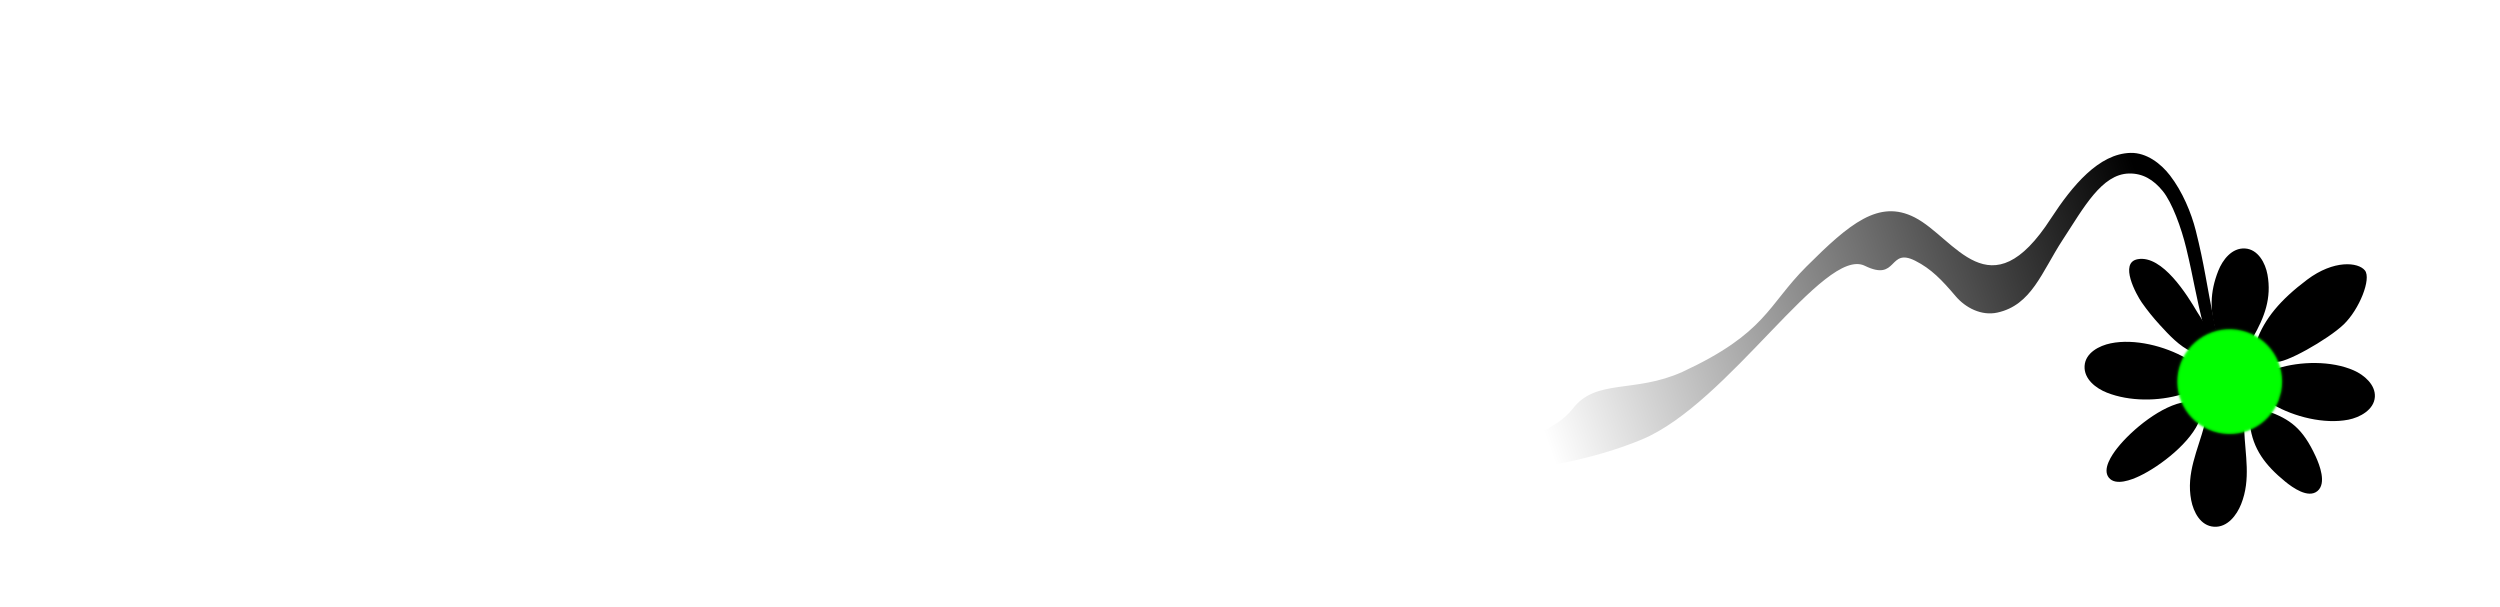
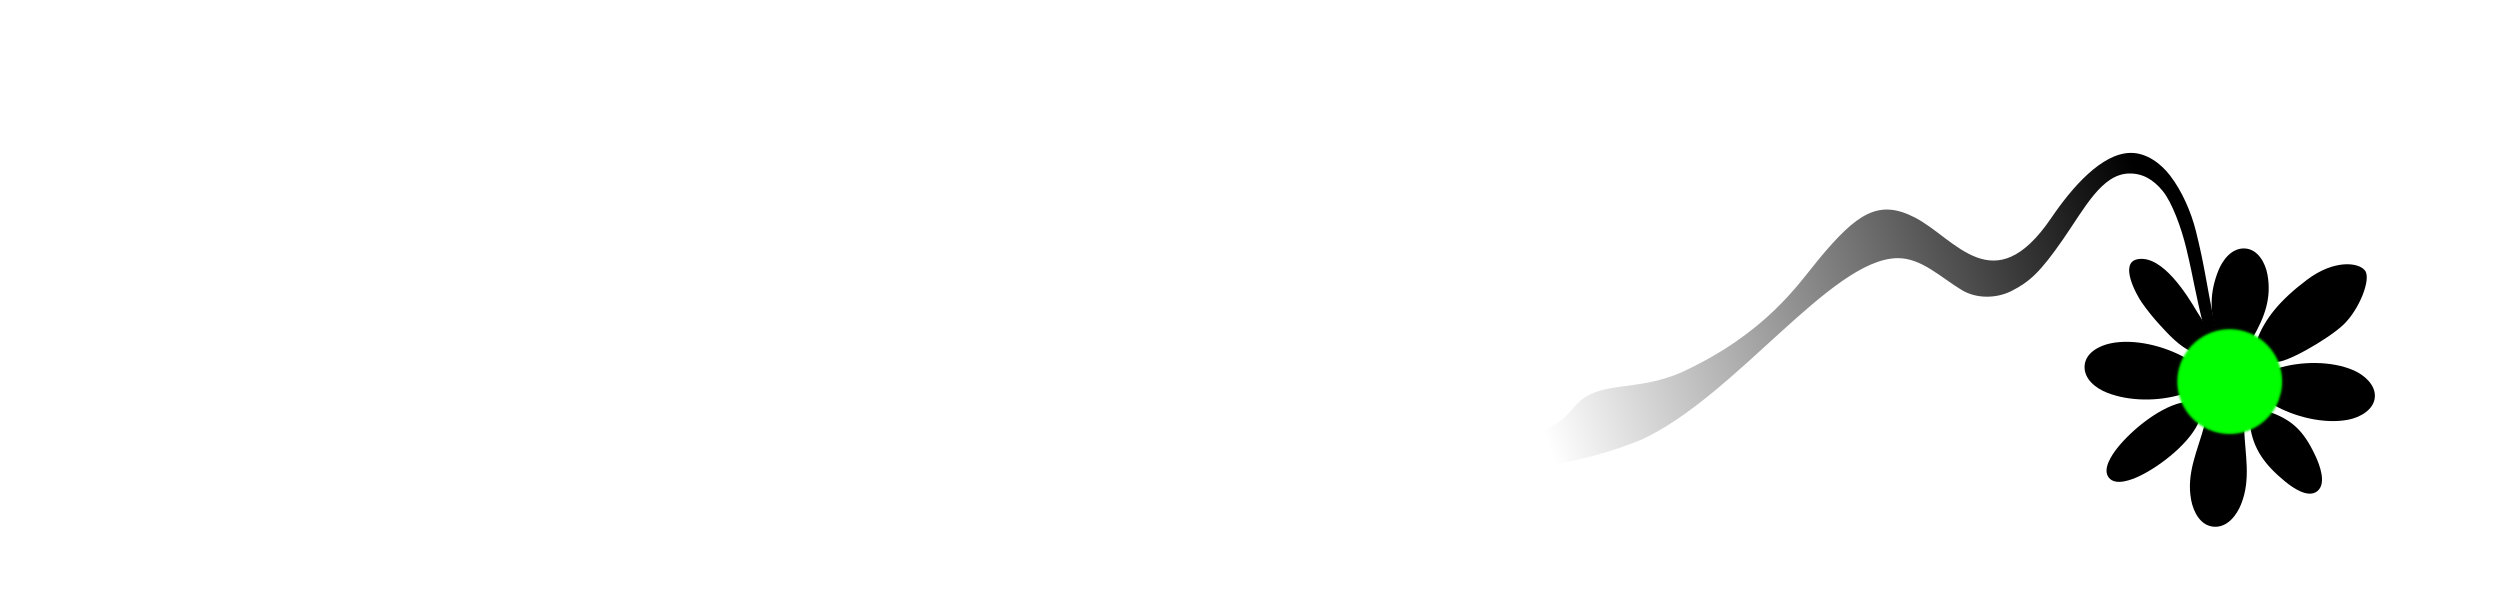
<svg xmlns="http://www.w3.org/2000/svg" xmlns:xlink="http://www.w3.org/1999/xlink" width="272mm" height="66mm" viewBox="0 0 272 66" version="1.1" id="svg1004">
  <defs id="defs998">
    <linearGradient id="linearGradient21628">
      <stop style="stop-color:#000000;stop-opacity:1" offset="0" id="stop21624" />
      <stop style="stop-color:#ffffff;stop-opacity:1" offset="1" id="stop21626" />
    </linearGradient>
    <linearGradient id="linearGradient11120">
      <stop style="stop-color:#000000;stop-opacity:0.008;" offset="0" id="stop11118" />
    </linearGradient>
    <rect x="-8.045" y="-62.505" width="247.544" height="58.173" id="rect871" />
    <rect x="-19.446" y="-1.685" width="24.761" height="34.225" id="rect992" />
    <rect x="37.401" y="28.601" width="105.604" height="30.068" id="rect969" />
    <rect x="3.889" y="7.778" width="135.086" height="53.153" id="rect855" />
    <rect x="28.615" y="-57.858" width="106.912" height="46.224" id="rect845" />
    <rect x="-0.84" y="63.539" width="190.058" height="48.704" id="rect850" />
    <rect x="19.916" y="5.362" width="127.156" height="32.172" id="rect2223" />
    <rect x="-180.673" y="47.625" width="465.667" height="189.744" id="rect1569" />
    <rect x="-0.84" y="63.539" width="190.058" height="48.704" id="rect850-2" />
    <rect x="-0.84" y="63.539" width="190.058" height="48.704" id="rect883" />
    <rect x="3.889" y="7.778" width="135.086" height="53.153" id="rect855-9" />
    <rect x="3.889" y="7.778" width="135.086" height="53.153" id="rect868" />
    <filter style="color-interpolation-filters:sRGB" id="filter949" x="-0.034" width="1.069" y="-0.034" height="1.069">
      <feGaussianBlur stdDeviation="0.163" id="feGaussianBlur951" />
    </filter>
    <linearGradient xlink:href="#linearGradient21628" id="linearGradient21632" gradientUnits="userSpaceOnUse" x1="235.089" y1="26.179" x2="168.915" y2="49.715" />
  </defs>
  <g id="layer3" style="display:inline" />
  <g id="layer4" style="display:none">
    <rect style="fill:#ff0000;stroke-width:2.3;stroke-linecap:square;stroke-linejoin:miter;stroke-miterlimit:4;stroke-dasharray:none;stroke-dashoffset:10.809" id="rect1071" width="309.193" height="85.11" x="-9.868" y="-10.69" />
  </g>
  <g id="layer2" style="display:inline;opacity:0.99" />
  <g id="layer1" style="display:inline">
    <path style="fill:#000000;stroke:none;stroke-width:1" d="m 241.163,36.301 3.94,0.444 c 1.281,-2.246 2.063,-4.3 1.597,-6.873 -0.224,-1.238 -1.017,-2.755 -2.447,-2.838 -1.431,-0.083 -2.434,1.24 -2.903,2.426 -0.941,2.38 -0.923,4.414 -0.187,6.841 m -2.693,1.977 c 0.447,-0.552 1.573,-1.187 1.677,-1.904 0.11,-0.764 -0.708,-1.778 -1.074,-2.398 -1.097,-1.862 -3.797,-6.248 -6.479,-5.777 -2.078,0.365 -0.163,3.86 0.434,4.716 0.594,0.851 1.268,1.683 1.97,2.447 0.993,1.082 2.117,2.31 3.472,2.916 m 7.32,-0.886 c 0,0 2.116,2.242 1.789,1.952 0.823,0.343 5.706,-2.402 7.415,-4.046 1.709,-1.644 3.029,-4.971 2.308,-5.875 -0.721,-0.904 -3.372,-1.184 -6.29,1.01 -2.918,2.194 -4.624,4.23 -5.513,6.705 m -8.121,5.768 0.444,-3.94 c -2.282,-1.302 -5.569,-2.151 -8.179,-1.612 -1.234,0.254 -2.756,1.022 -2.84,2.462 -0.083,1.431 1.24,2.434 2.426,2.903 2.464,0.976 5.624,0.953 8.15,0.187 m 10.388,-2.821 -0.444,3.94 c 2.275,1.329 5.56,2.146 8.176,1.638 1.233,-0.239 2.799,-1.067 2.886,-2.483 0.081,-1.329 -1.18,-2.388 -2.283,-2.875 -2.438,-1.077 -5.822,-1.01 -8.336,-0.22 m -8.411,5.514 -1.499,-1.879 c -2.613,0.317 -5.931,3.038 -7.51,5.045 -0.565,0.719 -1.646,2.275 -0.905,3.204 0.74,0.928 2.499,0.222 3.325,-0.17 2.296,-1.089 5.709,-3.737 6.588,-6.2 m 7.32,-0.886 -1.879,1.499 c 0.312,2.619 1.652,4.403 3.846,6.192 0.784,0.639 2.482,1.862 3.495,1.024 1.013,-0.838 0.241,-2.826 -0.186,-3.761 -1.418,-3.081 -2.792,-4.066 -5.276,-4.953 m -6.821,1.512 c -0.725,2.746 -2.02,5.259 -1.451,8.197 0.249,1.285 1.005,2.791 2.483,2.886 1.456,0.093 2.469,-1.249 2.952,-2.464 1.08,-2.718 0.427,-5.341 0.332,-8.133 z" id="path876" />
-     <path id="path265" style="fill:url(#linearGradient21632);fill-opacity:1;stroke:#000000;stroke-width:1;stroke-miterlimit:4;stroke-dasharray:none;stroke-opacity:0" d="m 129.386,52.272 c 0.981,-0.273 1.377,-0.765 1.13,-1.407 -0.1,-0.261 -0.719,-0.349 -2.325,-0.331 -2.016,0.023 -2.266,-0.034 -3.179,-0.729 -1.368,-1.04 -2.647,-2.882 -3.485,-5.016 -0.389,-0.99 -0.664,-1.838 -0.611,-1.883 0.052,-0.045 0.703,-0.28 1.446,-0.523 2.924,-0.955 5.477,-3.194 6.817,-5.98 0.773,-1.606 0.828,-1.913 0.828,-4.63 0,-2.61 -0.074,-3.068 -0.715,-4.437 -1.37,-2.924 -4.618,-5.388 -8.281,-6.283 -0.84,-0.205 -4.488,-0.369 -9.988,-0.449 l -8.665,-0.126 v 15.767 15.767 h 5.689 5.689 V 37.189 c 0,-13.694 0.034,-14.838 0.449,-14.997 0.763,-0.293 6.222,0.383 7.769,0.961 3.408,1.275 5.412,3.303 6.227,6.301 1.203,4.423 -1.077,9.122 -5.402,11.135 -1.301,0.606 -1.819,0.694 -3.883,0.663 -2.455,-0.037 -3.043,0.155 -3.043,0.995 0,0.627 0.774,1.035 1.965,1.035 0.931,0 0.954,0.027 2.134,2.553 1.401,2.998 2.623,4.586 4.273,5.553 1.864,1.092 3.438,1.362 5.161,0.883 z M 67.424,51.767 c 0.175,-0.328 0.274,-4.214 0.274,-10.801 V 30.676 l 0.992,-0.245 c 0.817,-0.202 0.992,-0.362 0.992,-0.907 0,-0.573 -0.132,-0.672 -0.985,-0.743 l -0.985,-0.082 -0.073,-12.428 c -0.02,-3.465 -0.134,-4.029 -0.536,-4.283 -0.337,-0.213 -0.589,-0.212 -0.926,7.93e-4 -0.408,0.258 -0.463,0.774 -0.463,4.364 l 0,12.509 -5.49,0.072 -5.49,0.072 V 24.767 20.529 H 49.045 43.357 V 36.271 52.014 h 5.689 5.689 V 41.298 30.583 h 5.576 5.576 l -0.064,10.538 c -0.035,5.796 0.022,10.677 0.128,10.848 0.299,0.484 1.171,0.365 1.474,-0.201 z m 28.712,-0.277 c 0.379,-0.418 0.41,-0.602 0.154,-0.91 -0.267,-0.322 -1.079,-0.36 -4.931,-0.229 l -4.611,0.156 v -9.955 -9.955 l 3.899,-0.073 c 3.614,-0.068 3.906,-0.111 3.998,-0.585 0.185,-0.961 -0.523,-1.125 -4.314,-0.996 l -3.583,0.122 v -3.474 -3.474 l 2.712,0.002 c 1.492,0.001 3.477,0.126 4.411,0.278 1.539,0.25 1.748,0.227 2.209,-0.234 0.418,-0.418 0.456,-0.612 0.21,-1.071 -0.298,-0.558 -2.918,-0.562 -10.61,-0.562 H 75.371 v 15.743 15.743 h 10.145 c 9.777,0 10.163,-0.019 10.62,-0.524 z m 48.263,0.524 h -11.568 l 1.394,-3.506 c 0.766,-1.928 2.679,-6.839 4.249,-10.914 1.571,-4.075 3.553,-9.166 4.404,-11.315 0.852,-2.148 1.549,-3.964 1.549,-4.035 0,-0.246 -6.264,-0.127 -7.751,0.148 -1.062,0.196 -1.654,0.194 -2.033,-0.009 -0.678,-0.363 -0.691,-1.224 -0.023,-1.581 0.548,-0.293 21.449,-0.404 21.449,-0.114 0,0.088 -1.028,2.856 -2.285,6.152 -4.768,12.501 -8.617,22.679 -8.76,23.16 -0.143,0.482 0.067,0.496 5.775,0.397 5.868,-0.102 17.109,-1.763 20.302,-5.919 2.56,-3.332 6.693,-1.648 11.949,-4.017 9.116,-4.23 9.264,-7.243 13.475,-11.445 4.723,-4.714 7.897,-7.352 11.791,-5.363 4.408,2.252 8.162,10.456 14.85,0.077 2.294,-3.513 5.185,-7.018 8.646,-7.095 1.722,-0.038 3.277,1.146 4.28,2.447 1.361,1.764 2.321,4.072 2.809,6.01 0.953,3.783 1.135,5.664 2.104,10.451 l 0.361,0.886 -1.392,0.537 -0.13,-1.089 c -1.042,-4.116 -1.119,-5.291 -1.978,-8.864 -0.536,-2.231 -1.543,-4.986 -2.561,-6.231 -1.018,-1.245 -2.185,-1.937 -3.674,-1.904 -2.961,0.066 -4.916,3.702 -7.205,7.206 -2.289,3.505 -3.38,7.116 -7.127,7.928 -1.735,0.376 -3.468,-0.542 -4.515,-1.775 -1.506,-1.773 -2.668,-2.993 -4.418,-3.872 -2.936,-1.475 -1.859,2.329 -5.472,0.554 -4.431,-2.177 -14.811,14.996 -24.298,18.913 -10.615,4.382 -23.969,4.18 -34.196,4.18 z" />
+     <path id="path265" style="fill:url(#linearGradient21632);fill-opacity:1;stroke:#000000;stroke-width:1;stroke-miterlimit:4;stroke-dasharray:none;stroke-opacity:0" d="m 129.386,52.272 c 0.981,-0.273 1.377,-0.765 1.13,-1.407 -0.1,-0.261 -0.719,-0.349 -2.325,-0.331 -2.016,0.023 -2.266,-0.034 -3.179,-0.729 -1.368,-1.04 -2.647,-2.882 -3.485,-5.016 -0.389,-0.99 -0.664,-1.838 -0.611,-1.883 0.052,-0.045 0.703,-0.28 1.446,-0.523 2.924,-0.955 5.477,-3.194 6.817,-5.98 0.773,-1.606 0.828,-1.913 0.828,-4.63 0,-2.61 -0.074,-3.068 -0.715,-4.437 -1.37,-2.924 -4.618,-5.388 -8.281,-6.283 -0.84,-0.205 -4.488,-0.369 -9.988,-0.449 l -8.665,-0.126 v 15.767 15.767 h 5.689 5.689 V 37.189 c 0,-13.694 0.034,-14.838 0.449,-14.997 0.763,-0.293 6.222,0.383 7.769,0.961 3.408,1.275 5.412,3.303 6.227,6.301 1.203,4.423 -1.077,9.122 -5.402,11.135 -1.301,0.606 -1.819,0.694 -3.883,0.663 -2.455,-0.037 -3.043,0.155 -3.043,0.995 0,0.627 0.774,1.035 1.965,1.035 0.931,0 0.954,0.027 2.134,2.553 1.401,2.998 2.623,4.586 4.273,5.553 1.864,1.092 3.438,1.362 5.161,0.883 z M 67.424,51.767 c 0.175,-0.328 0.274,-4.214 0.274,-10.801 V 30.676 l 0.992,-0.245 c 0.817,-0.202 0.992,-0.362 0.992,-0.907 0,-0.573 -0.132,-0.672 -0.985,-0.743 l -0.985,-0.082 -0.073,-12.428 c -0.02,-3.465 -0.134,-4.029 -0.536,-4.283 -0.337,-0.213 -0.589,-0.212 -0.926,7.93e-4 -0.408,0.258 -0.463,0.774 -0.463,4.364 v 12.509 l -5.49,0.072 -5.49,0.072 V 24.767 20.529 H 49.045 43.357 V 36.271 52.014 h 5.689 5.689 V 41.298 30.583 h 5.576 5.576 l -0.064,10.538 c -0.035,5.796 0.022,10.677 0.128,10.848 0.299,0.484 1.171,0.365 1.474,-0.201 z m 28.712,-0.277 c 0.379,-0.418 0.41,-0.602 0.154,-0.91 -0.267,-0.322 -1.079,-0.36 -4.931,-0.229 l -4.611,0.156 v -9.955 -9.955 l 3.899,-0.073 c 3.614,-0.068 3.906,-0.111 3.998,-0.585 0.185,-0.961 -0.523,-1.125 -4.314,-0.996 l -3.583,0.122 v -3.474 -3.474 l 2.712,0.002 c 1.492,0.001 3.477,0.126 4.411,0.278 1.539,0.25 1.748,0.227 2.209,-0.234 0.418,-0.418 0.456,-0.612 0.21,-1.071 -0.298,-0.558 -2.918,-0.562 -10.61,-0.562 H 75.371 v 15.743 15.743 h 10.145 c 9.777,0 10.163,-0.019 10.62,-0.524 z m 48.263,0.524 h -11.568 l 1.394,-3.506 c 0.766,-1.928 2.679,-6.839 4.249,-10.914 1.571,-4.075 3.553,-9.166 4.404,-11.315 0.852,-2.148 1.549,-3.964 1.549,-4.035 0,-0.246 -6.264,-0.127 -7.751,0.148 -1.062,0.196 -1.654,0.194 -2.033,-0.009 -0.678,-0.363 -0.691,-1.224 -0.023,-1.581 0.548,-0.293 21.449,-0.404 21.449,-0.114 0,0.088 -1.028,2.856 -2.285,6.152 -4.768,12.501 -8.617,22.679 -8.76,23.16 -0.143,0.482 0.067,0.496 5.775,0.397 5.868,-0.102 17.109,-1.763 20.302,-5.919 2.56,-3.332 6.693,-1.648 11.949,-4.017 9.116,-4.23 12.611,-9.567 14.777,-12.189 4.25,-5.145 6.596,-6.608 10.489,-4.619 4.408,2.252 8.58,9.294 14.85,0.077 2.294,-3.374 5.511,-7.064 8.646,-7.095 1.723,-0.017 3.277,1.146 4.28,2.447 1.361,1.764 2.321,4.072 2.809,6.01 0.953,3.783 1.135,5.664 2.104,10.451 l 0.361,0.886 -1.392,0.537 -0.13,-1.089 c -1.042,-4.116 -1.119,-5.291 -1.978,-8.864 -0.536,-2.231 -1.543,-4.986 -2.561,-6.231 -1.018,-1.245 -2.185,-1.937 -3.674,-1.904 -2.961,0.066 -4.82,3.767 -7.205,7.206 -2.453,3.537 -3.608,4.572 -5.564,5.57 -1.59,0.812 -3.784,0.894 -5.434,-0.104 -2.278,-1.377 -4.383,-3.486 -6.969,-3.464 -7.245,0.062 -17.596,15.017 -27.864,19.746 -10.615,4.382 -23.969,4.18 -34.196,4.18 z" />
    <path id="path878" style="display:inline;opacity:0.997;fill:#00ff00;stroke-width:0.8;stroke-linecap:round;stroke-linejoin:round;stroke-dashoffset:10.809;filter:url(#filter949)" d="m 247.926,43.541 a 5.704,5.704 0 0 1 -7.127,3.392 5.704,5.704 0 0 1 -3.692,-6.976 5.704,5.704 0 0 1 6.813,-3.986 5.704,5.704 0 0 1 4.272,6.637" />
  </g>
</svg>
